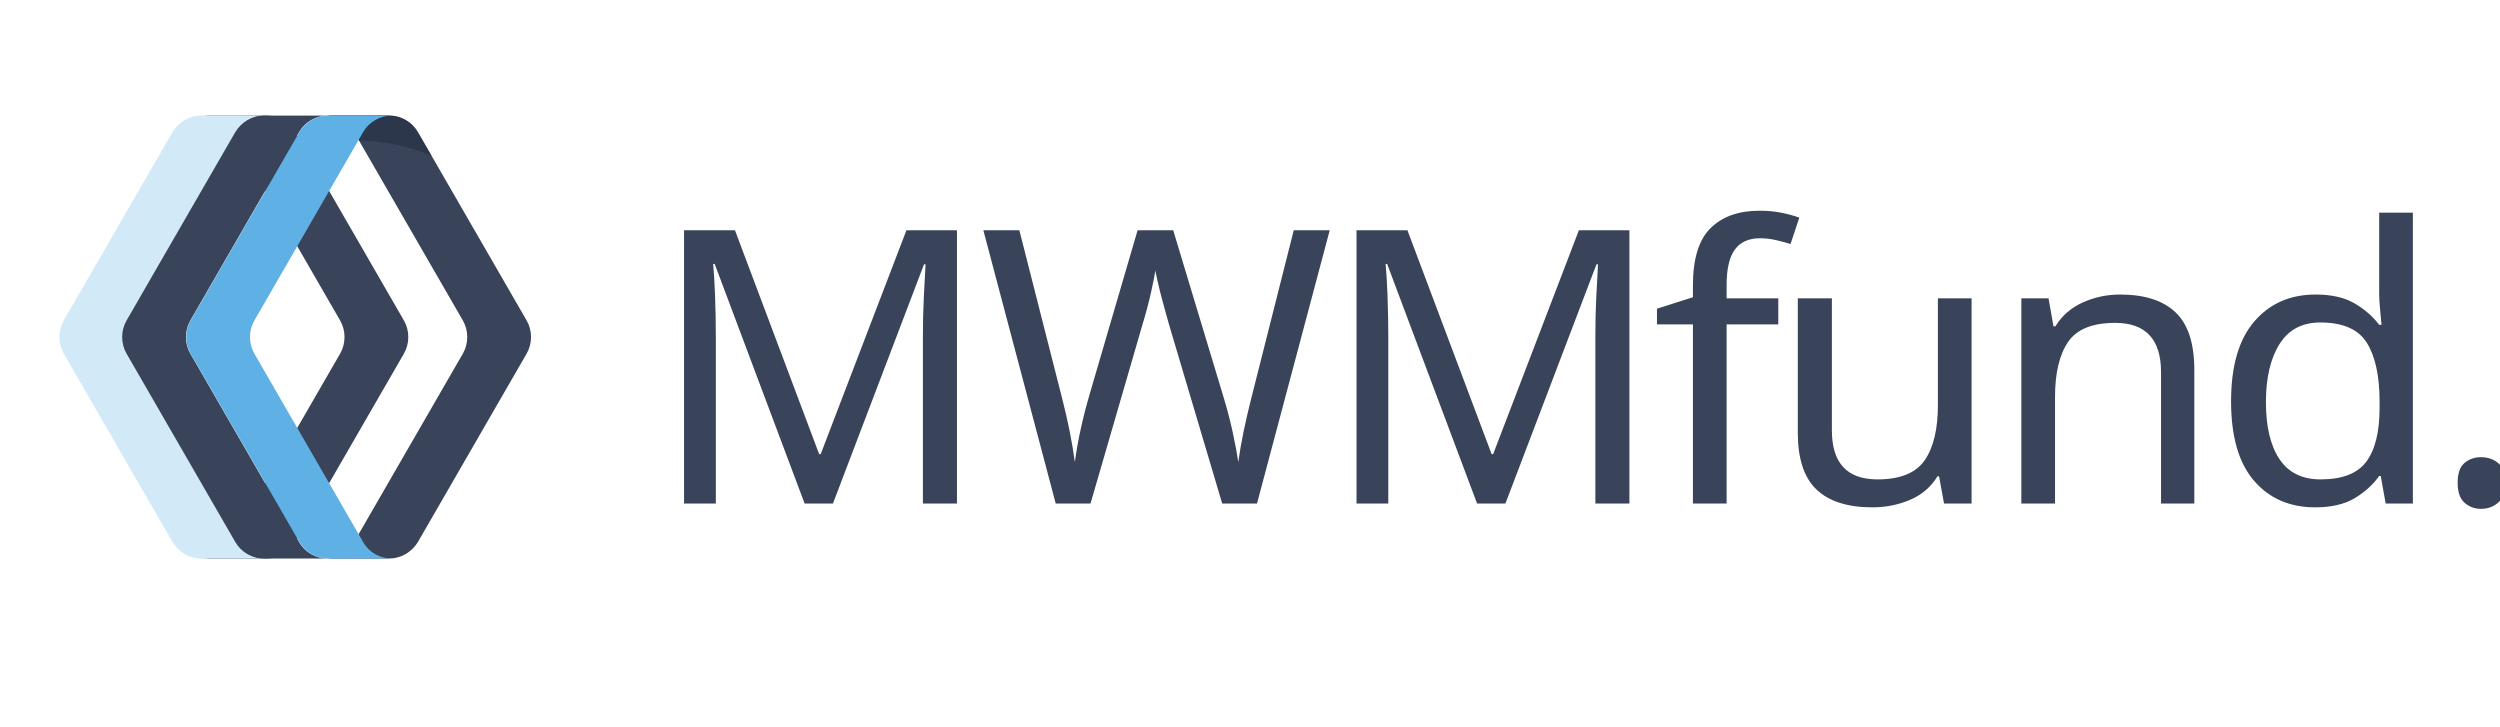
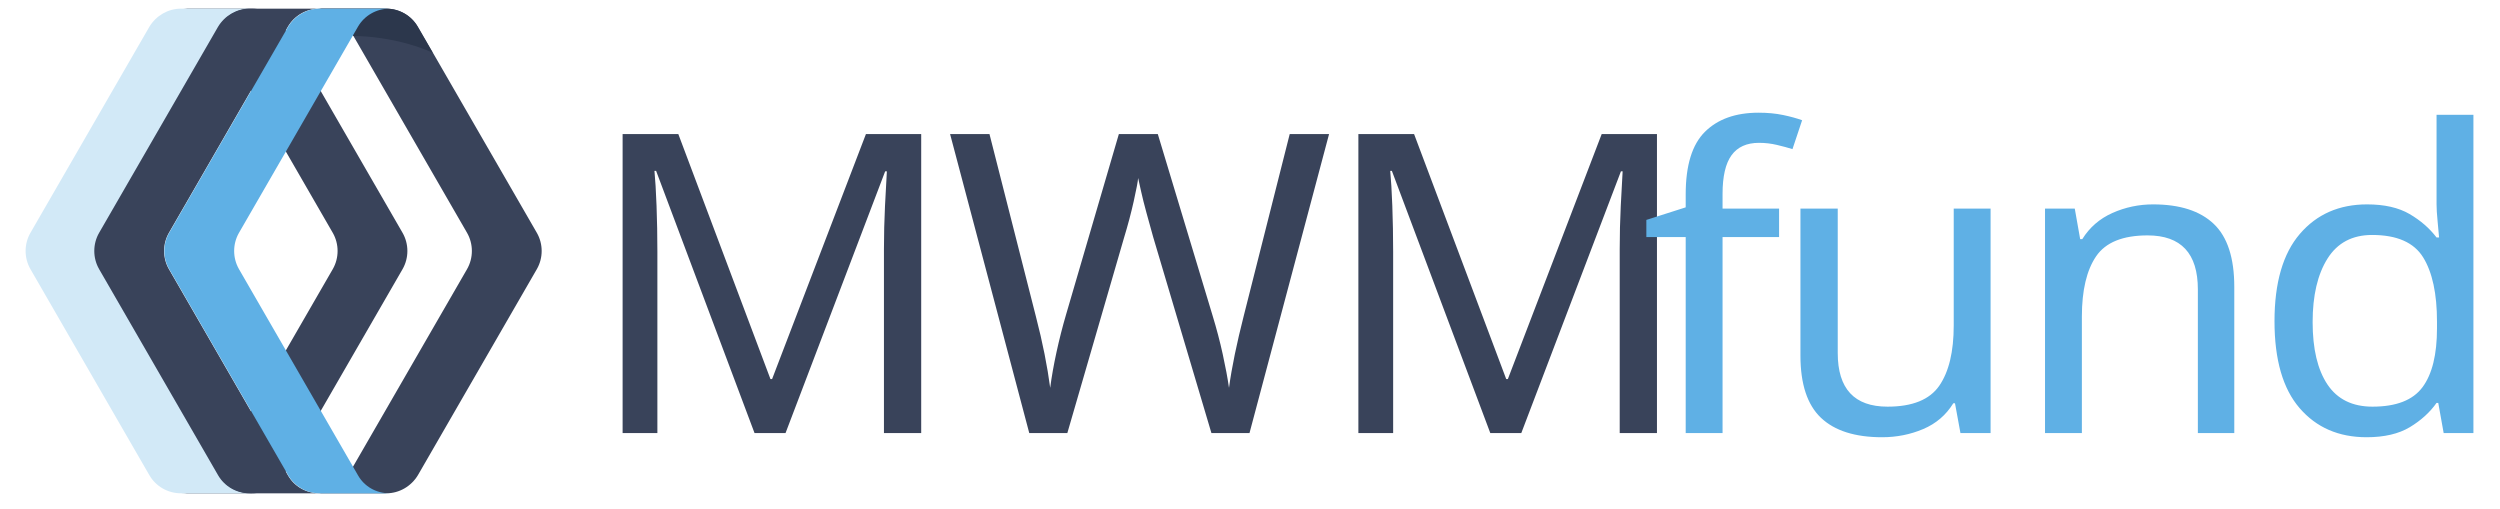
- <svg xmlns="http://www.w3.org/2000/svg" version="1.1" id="Layer_1" x="0px" y="0px" viewBox="0 0 979.8 284.7" style="enable-background:new 0 0 979.8 284.7;" xml:space="preserve">
+ <svg xmlns="http://www.w3.org/2000/svg" version="1.1" id="Layer_1" x="0px" y="0px" viewBox="0 0 895.5 182.3" style="enable-background:new 0 0 895.5 182.3;" xml:space="preserve">
  <style type="text/css">
	.st0{fill:#39435A;}
- 	.st1{font-family:'ProximaNova-Bold';}
+ 	.st1{font-family:'Aller-Bold';}
	.st2{font-size:150px;}
	.st3{letter-spacing:-6;}
- 	.st4{fill:#2C374C;}
- 	.st5{fill:#D2E9F7;}
- 	.st6{fill:#5FB0E5;}
+ 	.st4{fill:#5FB0E5;}
+ 	.st5{font-family:'Aller-Regular';}
+ 	.st6{fill:#2C374C;}
+ 	.st7{fill:#D2E9F7;}
</style>
-   <text transform="matrix(1 0 0 1 253.547 197.338)" class="st0 st1 st2 st3">MWMfund.</text>
-   <path class="st0" d="M138.8,51.8l42.6,73.8c2.3,4,2.3,9,0,13l-42.6,73.8c-2.3,4-6.6,6.5-11.3,6.5h25c4.6,0,8.9-2.5,11.3-6.5  l42.6-73.8c2.3-4,2.3-9,0-13l-42.6-73.8c-2.3-4-6.6-6.5-11.3-6.5h-25C132.2,45.3,136.5,47.8,138.8,51.8L138.8,51.8z" />
-   <path class="st4" d="M138.8,51.8l1.9,3.3c3.2,0,6.6,0.3,10,0.8c6.8,1,13.1,2.8,18.4,5.2l-5.4-9.3c-2.3-4-6.6-6.5-11.3-6.5h-25  C132.2,45.3,136.5,47.8,138.8,51.8L138.8,51.8z" />
-   <path class="st0" d="M90.7,51.8l42.6,73.8c2.3,4,2.3,9,0,13l-42.6,73.8c-2.3,4-6.6,6.5-11.3,6.5h25c4.6,0,8.9-2.5,11.3-6.5  l42.6-73.8c2.3-4,2.3-9,0-13l-42.6-73.8c-2.3-4-6.6-6.5-11.3-6.5h-25C84.1,45.3,88.4,47.8,90.7,51.8z" />
-   <path class="st5" d="M92.6,212.4L50,138.6c-2.3-4-2.3-9,0-13l42.6-73.8c2.3-4,6.6-6.5,11.3-6.5h-25c-4.6,0-8.9,2.5-11.3,6.5  L25,125.6c-2.3,4-2.3,9,0,13l42.6,73.8c2.3,4,6.6,6.5,11.3,6.5h25C99.2,218.9,94.9,216.5,92.6,212.4L92.6,212.4z" />
-   <path class="st0" d="M117.2,212.4l-42.6-73.8c-2.3-4-2.3-9,0-13l42.6-73.8c2.3-4,6.6-6.5,11.3-6.5h-25c-4.6,0-8.9,2.5-11.3,6.5  l-42.6,73.8c-2.3,4-2.3,9,0,13l42.6,73.8c2.3,4,6.6,6.5,11.3,6.5h25C123.8,218.9,119.5,216.5,117.2,212.4z" />
-   <path class="st6" d="M142.3,212.4l-42.6-73.8c-2.3-4-2.3-9,0-13l42.6-73.8c2.3-4,6.6-6.5,11.3-6.5h-25c-4.6,0-8.9,2.5-11.3,6.5  l-42.6,73.8c-2.3,4-2.3,9,0,13l42.6,73.8c2.3,4,6.6,6.5,11.3,6.5h25C148.9,218.9,144.6,216.5,142.3,212.4z" />
+   <text transform="matrix(1 0 0 1 208.4733 155.1169)" class="st0 st1 st2 st3">MWM</text>
+   <text transform="matrix(1 0 0 1 587.4733 155.1169)" class="st4 st5 st2 st3">fund</text>
+   <path class="st0" d="M124.7,9.6l42.6,73.8c2.3,4,2.3,9,0,13l-42.6,73.8c-2.3,4-6.6,6.5-11.3,6.5h25c4.6,0,8.9-2.5,11.3-6.5  l42.6-73.8c2.3-4,2.3-9,0-13L149.7,9.6c-2.3-4-6.6-6.5-11.3-6.5h-25C118.1,3.1,122.4,5.6,124.7,9.6L124.7,9.6z" />
+   <path class="st6" d="M124.7,9.6l1.9,3.3c3.2,0,6.6,0.3,10,0.8c6.8,1,13.1,2.8,18.4,5.2l-5.4-9.3c-2.3-4-6.6-6.5-11.3-6.5h-25  C118.1,3.1,122.4,5.6,124.7,9.6L124.7,9.6z" />
+   <path class="st0" d="M76.6,9.6l42.6,73.8c2.3,4,2.3,9,0,13l-42.6,73.8c-2.3,4-6.6,6.5-11.3,6.5h25c4.6,0,8.9-2.5,11.3-6.5l42.6-73.8  c2.3-4,2.3-9,0-13L101.6,9.6c-2.3-4-6.6-6.5-11.3-6.5h-25C70,3.1,74.3,5.6,76.6,9.6z" />
+   <path class="st7" d="M78.5,170.2L35.9,96.4c-2.3-4-2.3-9,0-13L78.5,9.6c2.3-4,6.6-6.5,11.3-6.5h-25c-4.6,0-8.9,2.5-11.3,6.5  L10.9,83.4c-2.3,4-2.3,9,0,13l42.6,73.8c2.3,4,6.6,6.5,11.3,6.5h25C85.1,176.7,80.8,174.3,78.5,170.2L78.5,170.2z" />
+   <path class="st0" d="M103.1,170.2L60.5,96.4c-2.3-4-2.3-9,0-13l42.6-73.8c2.3-4,6.6-6.5,11.3-6.5h-25c-4.6,0-8.9,2.5-11.3,6.5  L35.5,83.4c-2.3,4-2.3,9,0,13l42.6,73.8c2.3,4,6.6,6.5,11.3,6.5h25C109.7,176.7,105.4,174.3,103.1,170.2z" />
+   <path class="st4" d="M128.2,170.2L85.6,96.4c-2.3-4-2.3-9,0-13l42.6-73.8c2.3-4,6.6-6.5,11.3-6.5h-25c-4.6,0-8.9,2.5-11.3,6.5  L60.6,83.4c-2.3,4-2.3,9,0,13l42.6,73.8c2.3,4,6.6,6.5,11.3,6.5h25C134.8,176.7,130.5,174.3,128.2,170.2z" />
</svg>
